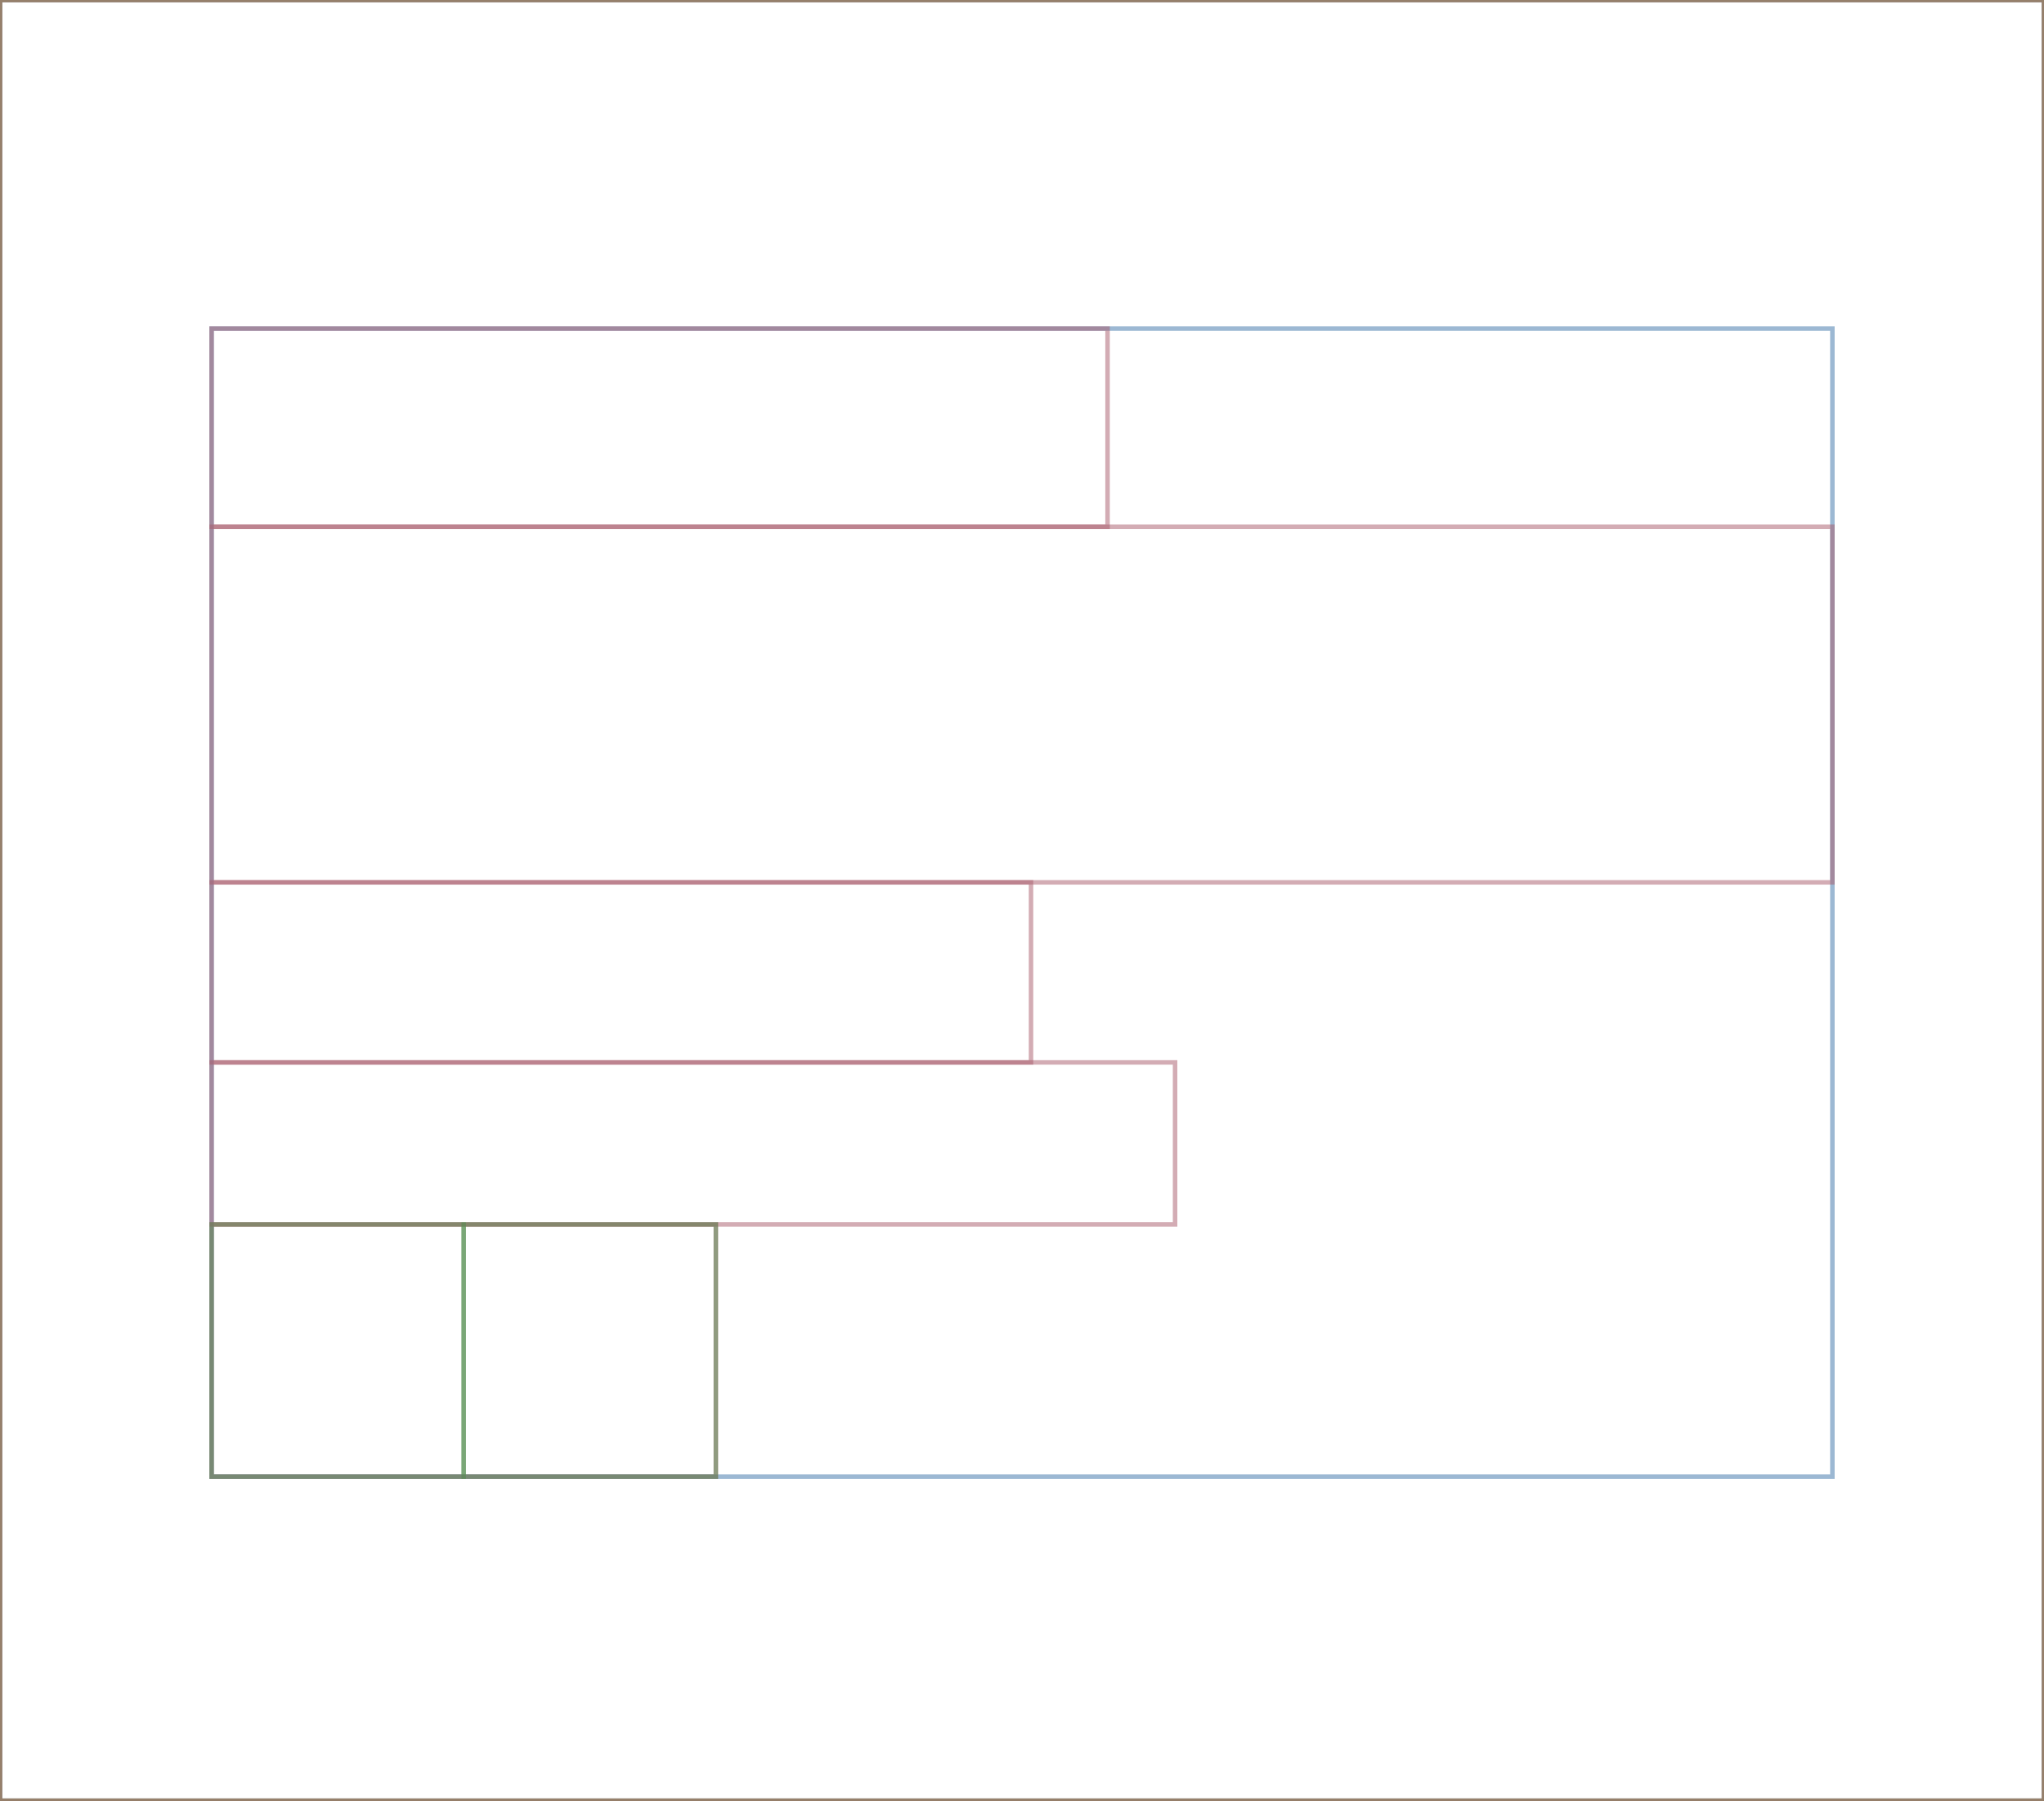
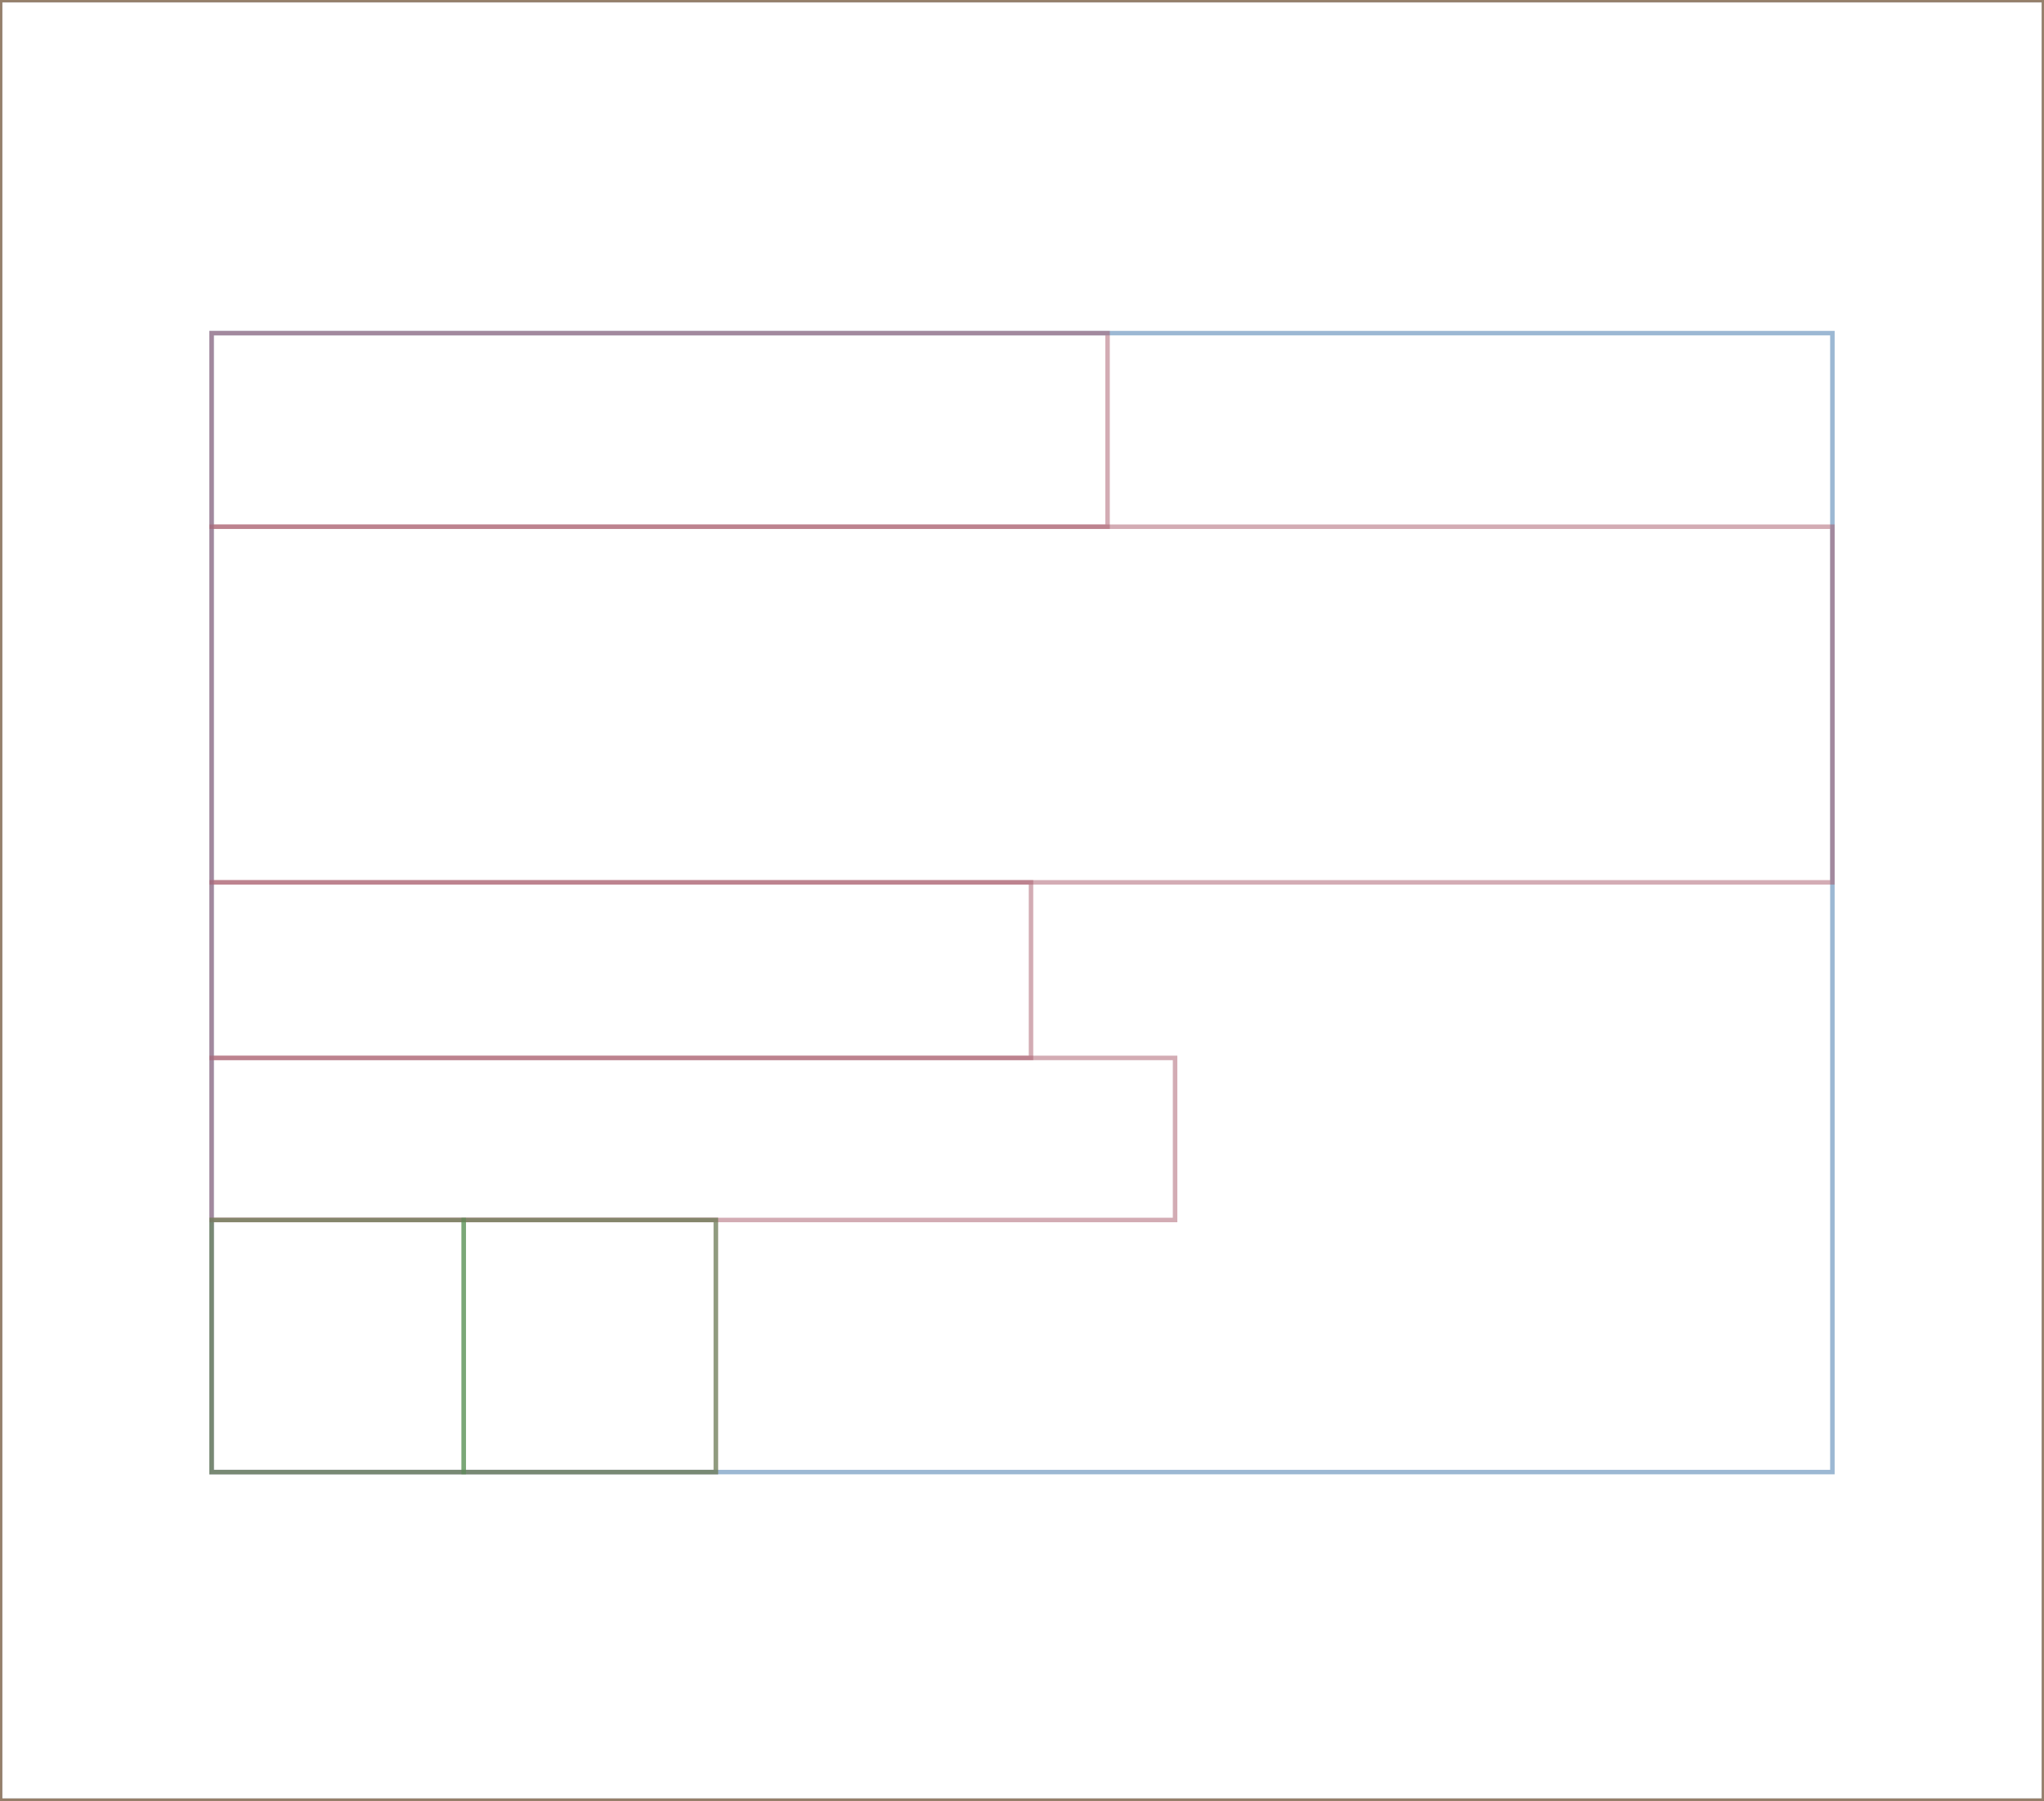
<svg xmlns="http://www.w3.org/2000/svg" viewBox="0 0 454 400" width="454" height="400" role="img" aria-label="Theme/Specimen-KotlinConf layout wireframe">
  <rect width="454" height="400" fill="#ffffff" />
  <g>
    <rect x="0" y="0" width="454" height="400" fill="none" fill-opacity="0" stroke="#5B6470" stroke-width="1" stroke-opacity="0.5" />
  </g>
  <g>
    <rect x="0" y="0" width="454" height="400" fill="none" fill-opacity="0" stroke="#2E7D6B" stroke-width="1" stroke-opacity="0.5" />
  </g>
  <g>
    <rect x="0" y="0" width="454" height="400" fill="none" fill-opacity="0" stroke="#8E6BA8" stroke-width="1" stroke-opacity="0.5" />
  </g>
  <g>
    <rect x="0" y="0" width="454" height="400" fill="none" fill-opacity="0" stroke="#B0813B" stroke-width="1" stroke-opacity="0.5" />
  </g>
  <g>
-     <rect x="47" y="73" width="360" height="255" fill="none" fill-opacity="0" stroke="#3B72A8" stroke-width="1" stroke-opacity="0.5" />
+     <rect x="47" y="74" width="360" height="253" fill="none" fill-opacity="0" stroke="#3B72A8" stroke-width="1" stroke-opacity="0.5" />
  </g>
  <g>
-     <rect x="47" y="73" width="199" height="44" fill="none" fill-opacity="0" stroke="#A85B6B" stroke-width="1" stroke-opacity="0.5" />
+     <rect x="47" y="74" width="199" height="43" fill="none" fill-opacity="0" stroke="#A85B6B" stroke-width="1" stroke-opacity="0.5" />
  </g>
  <g>
    <rect x="47" y="117" width="360" height="79" fill="none" fill-opacity="0" stroke="#A85B6B" stroke-width="1" stroke-opacity="0.5" />
  </g>
  <g>
-     <rect x="47" y="196" width="182" height="40" fill="none" fill-opacity="0" stroke="#A85B6B" stroke-width="1" stroke-opacity="0.5" />
+     <rect x="47" y="196" width="182" height="39" fill="none" fill-opacity="0" stroke="#A85B6B" stroke-width="1" stroke-opacity="0.5" />
  </g>
  <g>
-     <rect x="47" y="236" width="214" height="36" fill="none" fill-opacity="0" stroke="#A85B6B" stroke-width="1" stroke-opacity="0.5" />
+     <rect x="47" y="235" width="214" height="36" fill="none" fill-opacity="0" stroke="#A85B6B" stroke-width="1" stroke-opacity="0.5" />
  </g>
  <g>
-     <rect x="47" y="272" width="112" height="56" fill="none" fill-opacity="0" stroke="#A85B6B" stroke-width="1" stroke-opacity="0.5" />
+     <rect x="47" y="271" width="112" height="56" fill="none" fill-opacity="0" stroke="#A85B6B" stroke-width="1" stroke-opacity="0.5" />
  </g>
  <g>
-     <rect x="47" y="272" width="56" height="56" fill="none" fill-opacity="0" stroke="#4F8A4A" stroke-width="1" stroke-opacity="0.5" />
+     <rect x="47" y="271" width="56" height="56" fill="none" fill-opacity="0" stroke="#4F8A4A" stroke-width="1" stroke-opacity="0.5" />
  </g>
  <g>
-     <rect x="103" y="272" width="56" height="56" fill="none" fill-opacity="0" stroke="#4F8A4A" stroke-width="1" stroke-opacity="0.5" />
+     <rect x="103" y="271" width="56" height="56" fill="none" fill-opacity="0" stroke="#4F8A4A" stroke-width="1" stroke-opacity="0.5" />
  </g>
</svg>
